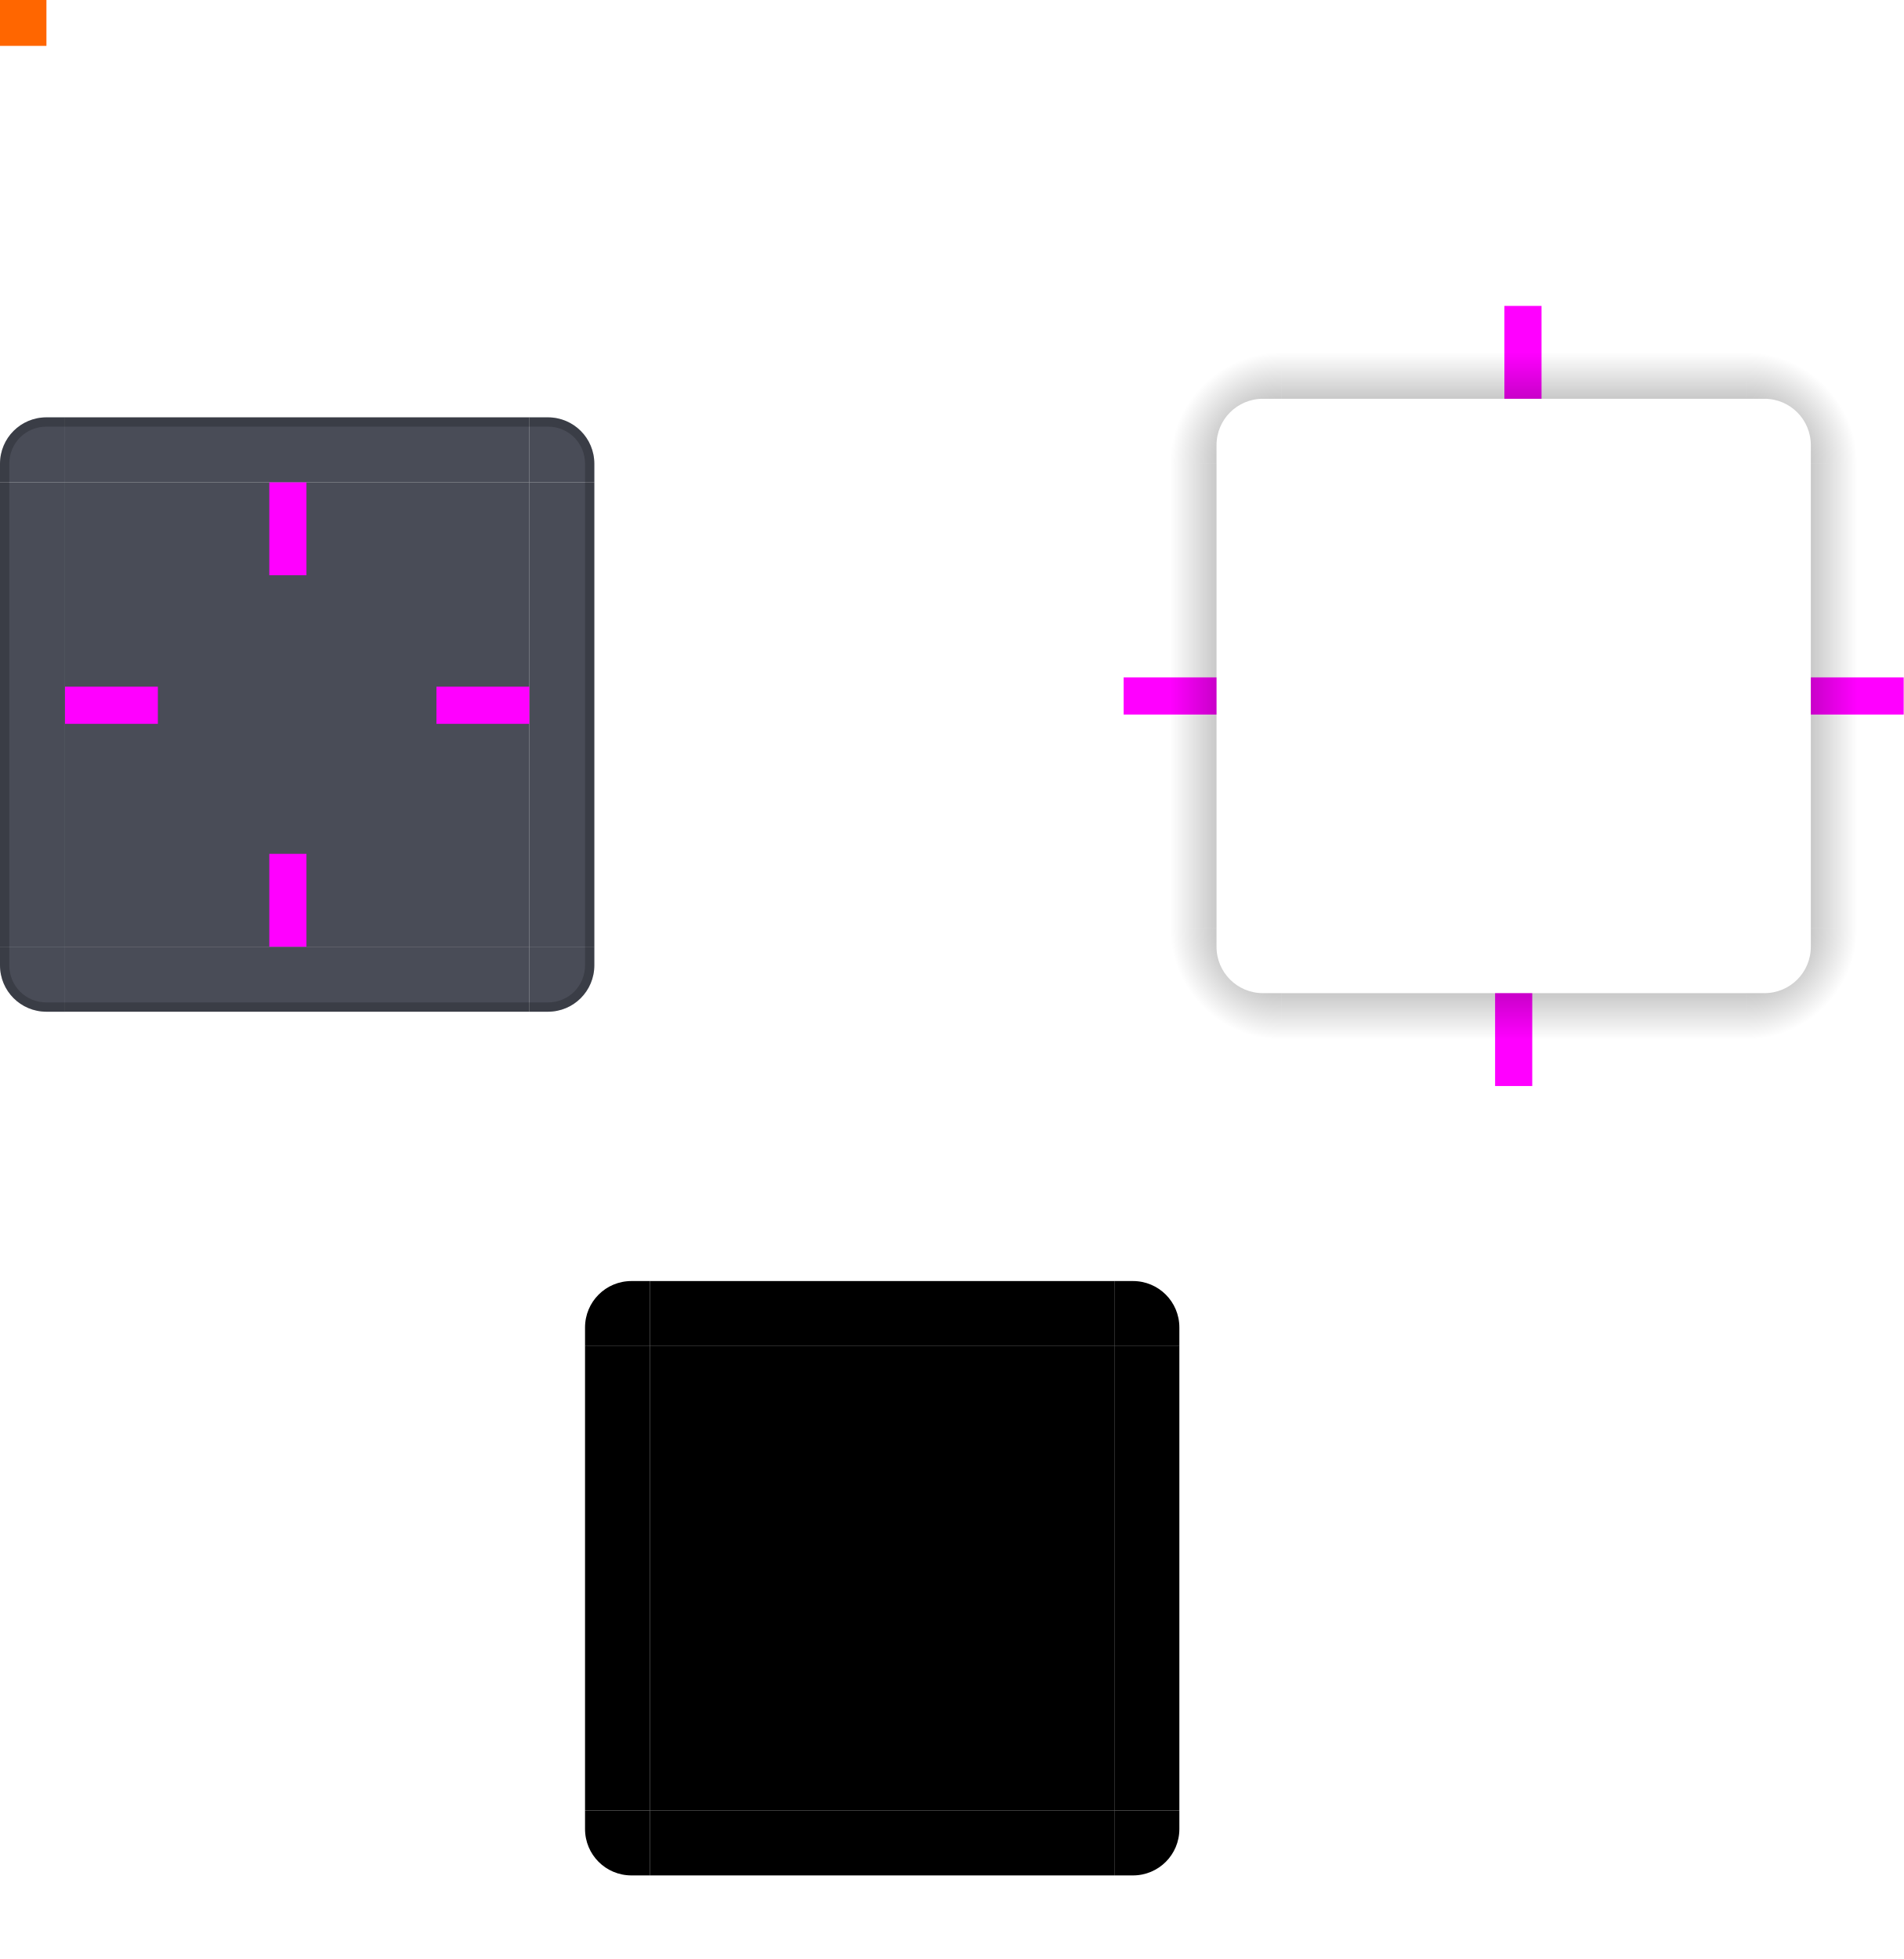
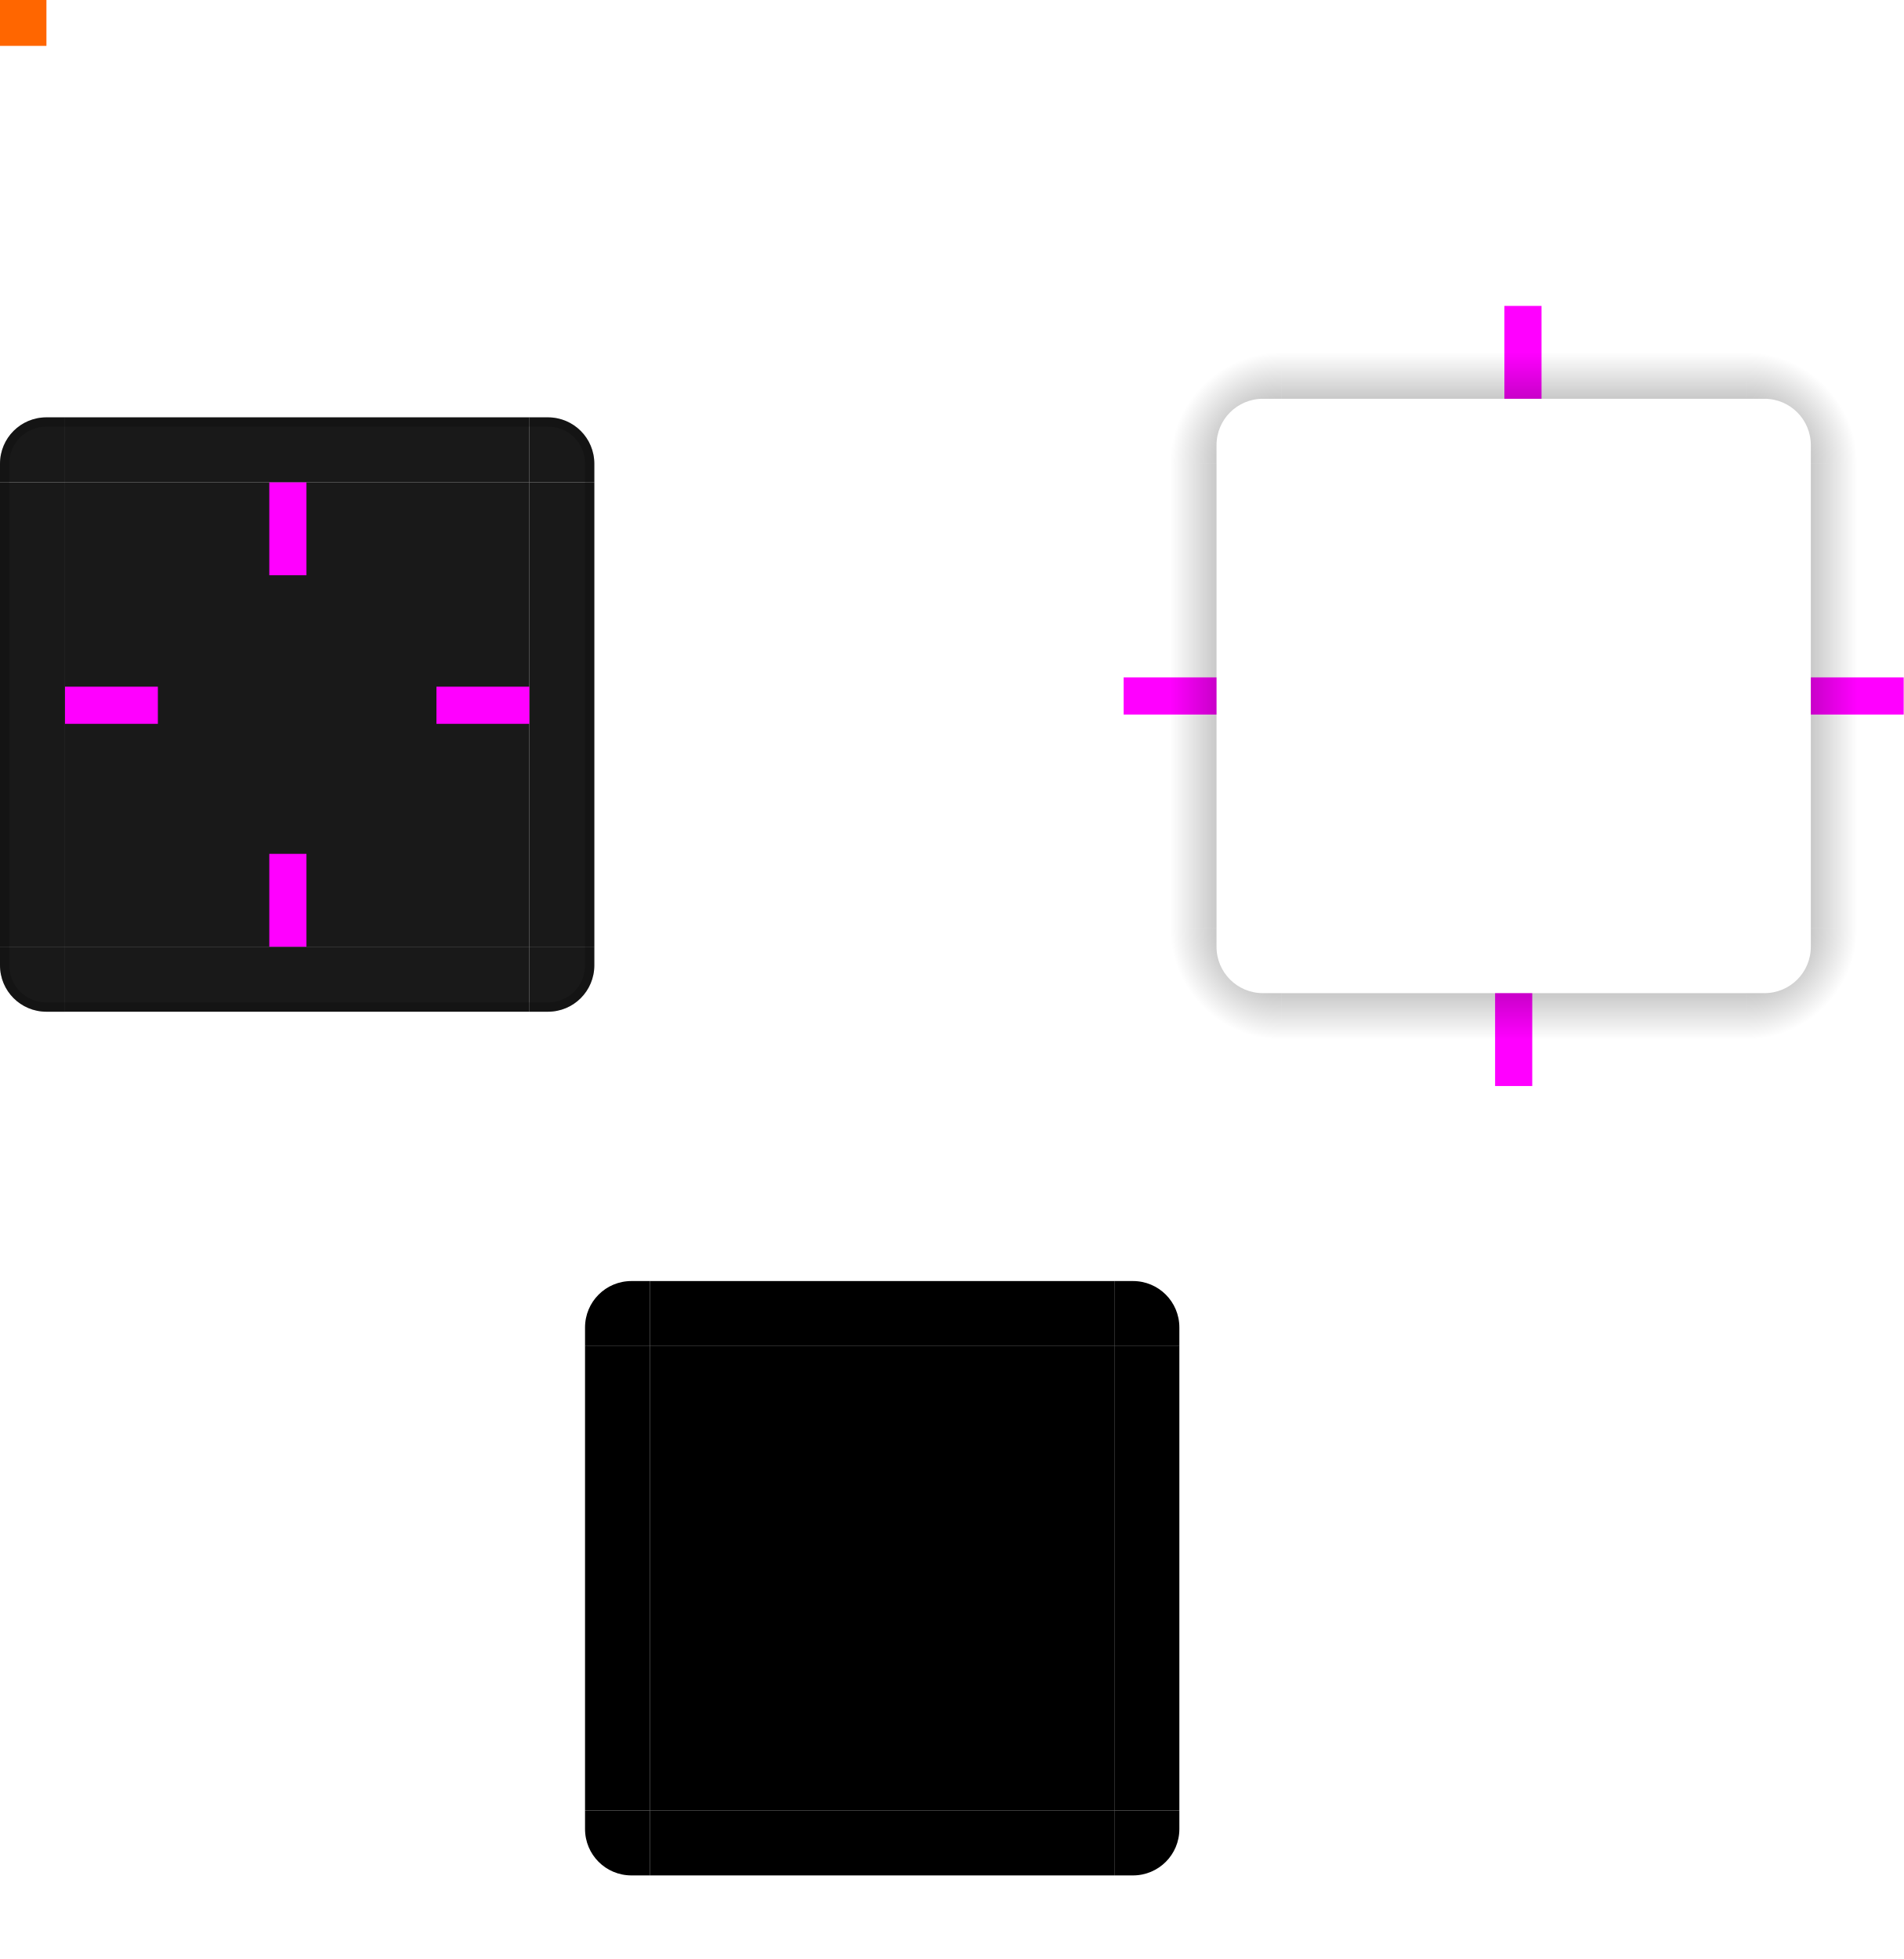
<svg xmlns="http://www.w3.org/2000/svg" xmlns:xlink="http://www.w3.org/1999/xlink" width="205" height="210.939" version="1">
  <defs>
    <radialGradient id="radialGradient4263" cx="984" cy="905.362" r="8.5" fx="984" fy="905.362" gradientTransform="matrix(-1.411767,-9.899721e-6,9.8996845e-6,-1.411762,1527.17,1378.105)" gradientUnits="userSpaceOnUse" xlink:href="#linearGradient4465" />
    <linearGradient id="linearGradient4465">
      <stop style="stop-color:#000000;stop-opacity:0.51" offset="0" />
      <stop style="stop-color:#000000;stop-opacity:0" offset="1" />
    </linearGradient>
    <radialGradient id="radialGradient4255" cx="982.909" cy="906.453" r="8.5" fx="982.909" fy="906.453" gradientTransform="matrix(1.411758,5.5406049e-6,-5.5406032e-6,1.411757,-1199.624,-1229.758)" gradientUnits="userSpaceOnUse" xlink:href="#linearGradient4465" />
    <linearGradient id="linearGradient4259" x1="83.6" x2="83.6" y1="-969.362" y2="-957.362" gradientTransform="matrix(0.7142857,0,0,1,127.2857,919.4232)" gradientUnits="userSpaceOnUse" xlink:href="#linearGradient4465" />
    <linearGradient id="linearGradient4452" x1="-260" x2="-260" y1="281" y2="293" gradientTransform="translate(207.061,-93)" gradientUnits="userSpaceOnUse" xlink:href="#linearGradient4465" />
    <radialGradient id="radialGradient3382" cx="984" cy="905.362" r="8.5" fx="984" fy="905.362" gradientTransform="matrix(7.8257357e-6,1.411771,-1.411767,7.8257123e-6,1466.152,-1289.251)" gradientUnits="userSpaceOnUse" xlink:href="#linearGradient4465" />
    <radialGradient id="radialGradient4275" cx="984" cy="905.362" r="8.5" fx="984" fy="905.362" gradientTransform="matrix(-1.6187099e-5,-1.411757,1.411777,-1.618734e-5,-1140.154,1439.122)" gradientUnits="userSpaceOnUse" xlink:href="#linearGradient4465" />
    <linearGradient id="linearGradient4315" x1="83.6" x2="83.6" y1="-969.362" y2="-957.362" gradientTransform="matrix(0.7142857,0,0,1,-110.6533,831.3622)" gradientUnits="userSpaceOnUse" xlink:href="#linearGradient4465" />
    <linearGradient id="linearGradient4317" x1="83.6" x2="83.6" y1="-969.362" y2="-957.362" gradientTransform="matrix(0.7142857,0,0,1,127.2857,1069.301)" gradientUnits="userSpaceOnUse" xlink:href="#linearGradient4465" />
  </defs>
-   <rect id="center" style="opacity:0.90;fill:#353945" width="50" height="50" x="7" y="51.94" />
+   <rect id="center" style="opacity:0.90;fill:#000000" width="50" height="50" x="7" y="51.94" />
  <g id="bottomleft" transform="translate(-10,34.93893)">
-     <path style="opacity:0.90;fill:#353945" d="m 17,74 0,-7 -7,0 0,2 c 0,2.77 2.23,5 5,5 z" />
+     <path style="opacity:0.90;fill:#000000" d="m 17,74 0,-7 -7,0 0,2 c 0,2.77 2.23,5 5,5 z" />
    <path style="opacity:0.2" d="m 10,67 0,2 c 0,2.77 2.23,5 5,5 l 2,0 0,-1 -2,0 c -2.233,0 -4,-1.767 -4,-4 l 0,-2 -1,0 z" />
  </g>
  <g id="left" transform="translate(-10,34.93893)">
-     <path style="opacity:0.90;fill:#353945" d="m 10,17 0,50 7,10e-6 0,-50 z" />
+     <path style="opacity:0.90;fill:#000000" d="m 10,17 0,50 7,10e-6 0,-50 z" />
    <path style="opacity:0.2" d="m 10,17 0,50 1,0 0,-50 -1,0 z" />
  </g>
  <g id="right" transform="translate(-10,34.93893)">
-     <path style="opacity:0.90;fill:#353945" d="m 74,17 0,50 -7,1e-5 0,-50 z" />
+     <path style="opacity:0.90;fill:#000000" d="m 74,17 0,50 -7,1e-5 0,-50 z" />
    <path style="opacity:0.2" d="m 73,17 0,50 1,0 0,-50 -1,0 z" />
  </g>
  <g id="bottom" transform="translate(-10,34.93893)">
-     <path style="opacity:0.90;fill:#353945" d="m 17,74 50,0 0,-7 -50,0 z" />
+     <path style="opacity:0.90;fill:#000000" d="m 17,74 50,0 0,-7 -50,0 z" />
    <path style="opacity:0.2" d="m 17,73 0,1 50,0 0,-1 -50,0 z" />
  </g>
  <g id="bottomright" transform="translate(-10,34.93893)">
-     <path style="opacity:0.90;fill:#353945" d="m 67,74 0,-7 7,0 0,2 c 0,2.77 -2.23,5 -5,5 z" />
+     <path style="opacity:0.90;fill:#000000" d="m 67,74 0,-7 7,0 0,2 c 0,2.77 -2.23,5 -5,5 z" />
    <path style="opacity:0.2" d="m 73,67 0,2 c 0,2.233 -1.767,4 -4,4 l -2,0 0,1 2,0 c 2.77,0 5,-2.23 5,-5 l 0,-2 -1,0 z" />
  </g>
  <g id="top" transform="translate(-10,34.93893)">
-     <path style="opacity:0.90;fill:#353945" d="m 17,10 50,0 0,7 -50,0 z" />
+     <path style="opacity:0.90;fill:#000000" d="m 17,10 50,0 0,7 -50,0 z" />
    <path style="opacity:0.2" d="m 17,10 0,1 50,0 0,-1 -50,0 z" />
  </g>
  <g id="topright" transform="translate(-10,34.93893)">
-     <path style="opacity:0.90;fill:#353945" d="m 67,10 0,7 7,0 0,-2 c 0,-2.77 -2.23,-5 -5,-5 z" />
+     <path style="opacity:0.90;fill:#000000" d="m 67,10 0,7 7,0 0,-2 c 0,-2.77 -2.23,-5 -5,-5 z" />
    <path style="opacity:0.2" d="m 67,10 0,1 2,0 c 2.233,0 4,1.767 4,4 l 0,2 1,0 0,-2 c 0,-2.77 -2.23,-5 -5,-5 l -2,0 z" />
  </g>
  <g id="topleft" transform="translate(-10,34.93893)">
-     <path style="opacity:0.90;fill:#353945" d="m 17,10 0,7 -7,0 0,-2 c 0,-2.77 2.23,-5 5,-5 z" />
+     <path style="opacity:0.90;fill:#000000" d="m 17,10 0,7 -7,0 0,-2 c 0,-2.77 2.23,-5 5,-5 z" />
    <path style="opacity:0.2" d="m 15,10 c -2.77,0 -5,2.23 -5,5 l 0,2 1,0 0,-2 c 0,-2.233 1.767,-4 4,-4 l 2,0 0,-1 -2,0 z" />
  </g>
  <g id="shadow-center" style="opacity:0.001" transform="matrix(0.8064516,0,0,0.8064516,142.8387,56.38974)">
    <path d="m -6,-7.999 v 62 H 56 v -62 z" />
  </g>
  <rect id="hint-top-margin" style="fill:#ff00ff" width="4" height="10" x="29" y="51.94" />
  <rect id="hint-bottom-margin" style="fill:#ff00ff" width="4" height="10" x="29" y="91.94" />
  <rect id="hint-left-margin" style="fill:#ff00ff" width="10" height="4" x="7" y="73.94" />
  <rect id="hint-right-margin" style="fill:#ff00ff" width="10" height="4" x="47" y="73.94" />
  <rect id="hint-tile-center" style="fill:#ff6600" width="5" height="5" x="0" y="-.06" />
  <path id="shadow-topleft" style="fill:url(#radialGradient4275)" d="m 121,49.939 10,0 0,-2 c 0,-2.77 2.23,-5 5,-5 l 2,0 0,-10 -17,0 z" />
  <path id="shadow-bottomright" style="fill:url(#radialGradient3382)" d="m 205,99.939 -10,0 0,2 c 0,2.77 -2.23,5 -5,5 l -2,0 0,10 17,0 z" />
  <path id="shadow-topright" style="fill:url(#radialGradient4255)" d="m 188,32.939 0,10 2,0 c 2.77,0 5,2.23 5,5 l 0,2 10,0 0,-17 z" />
  <path id="shadow-bottomleft" style="fill:url(#radialGradient4263)" d="m 138,116.939 0,-10 -2,0 c -2.77,0 -5,-2.23 -5,-5 l 0,-2 -10,0 0,17 z" />
  <rect id="shadow-hint-right-margin" style="fill:#ff00ff" width="10" height="4" x="195" y="72.94" />
  <rect id="shadow-hint-bottom-margin" style="fill:#ff00ff" width="4" height="10" x="161" y="106.94" />
  <rect id="shadow-hint-left-margin" style="fill:#ff00ff" width="10" height="4" x="121" y="72.94" />
  <rect id="shadow-hint-top-margin" style="fill:#ff00ff" width="4" height="10" x="162" y="32.94" />
  <rect id="mask-center" width="50" height="50" x="70" y="144.94" />
  <path id="mask-topleft" d="m 70,137.939 v 7 h -7 v -2 c 0,-2.77 2.23,-5 5,-5 z" />
  <path id="mask-left" d="m 63,144.939 v 50 l 7,1e-5 v -50 z" />
  <path id="mask-right" d="m 127,144.939 v 50 l -7,1e-5 v -50 z" />
  <path id="mask-bottomleft" d="m 70,201.939 v -7 h -7 v 2 c 0,2.77 2.23,5 5,5 z" />
  <path id="mask-bottom" d="m 70,201.939 h 50 v -7 H 70 Z" />
  <path id="mask-bottomright" d="m 120,201.939 v -7 h 7 v 2 c 0,2.77 -2.23,5 -5,5 z" />
  <path id="mask-topright" d="m 120,137.939 v 7 h 7 v -2 c 0,-2.77 -2.23,-5 -5,-5 z" />
  <path id="mask-top" d="m 70,137.939 h 50 v 7 H 70 Z" />
  <g id="shadow-left">
    <rect style="fill:url(#linearGradient4315)" width="50" height="10" x="-99.94" y="-131" transform="matrix(0,-1,-1,0,0,0)" />
    <rect style="opacity:0.001" width="7" height="50" x="131" y="49.94" />
  </g>
  <g id="shadow-right">
    <rect style="fill:url(#linearGradient4452)" width="50" height="10" x="-99.94" y="195" transform="rotate(-90)" />
    <rect style="opacity:0.001" width="7" height="50" x="188" y="49.94" />
  </g>
  <g id="shadow-top">
    <rect style="fill:url(#linearGradient4259)" width="50" height="10" x="138" y="-42.94" transform="scale(1,-1)" />
    <rect style="opacity:0.001" width="7" height="50" x="42.94" y="-188" transform="rotate(90)" />
  </g>
  <g id="shadow-bottom">
    <rect style="fill:url(#linearGradient4317)" width="50" height="10" x="138" y="106.94" />
    <rect style="opacity:0.001" width="7" height="50" x="99.94" y="-188" transform="rotate(90)" />
  </g>
</svg>
